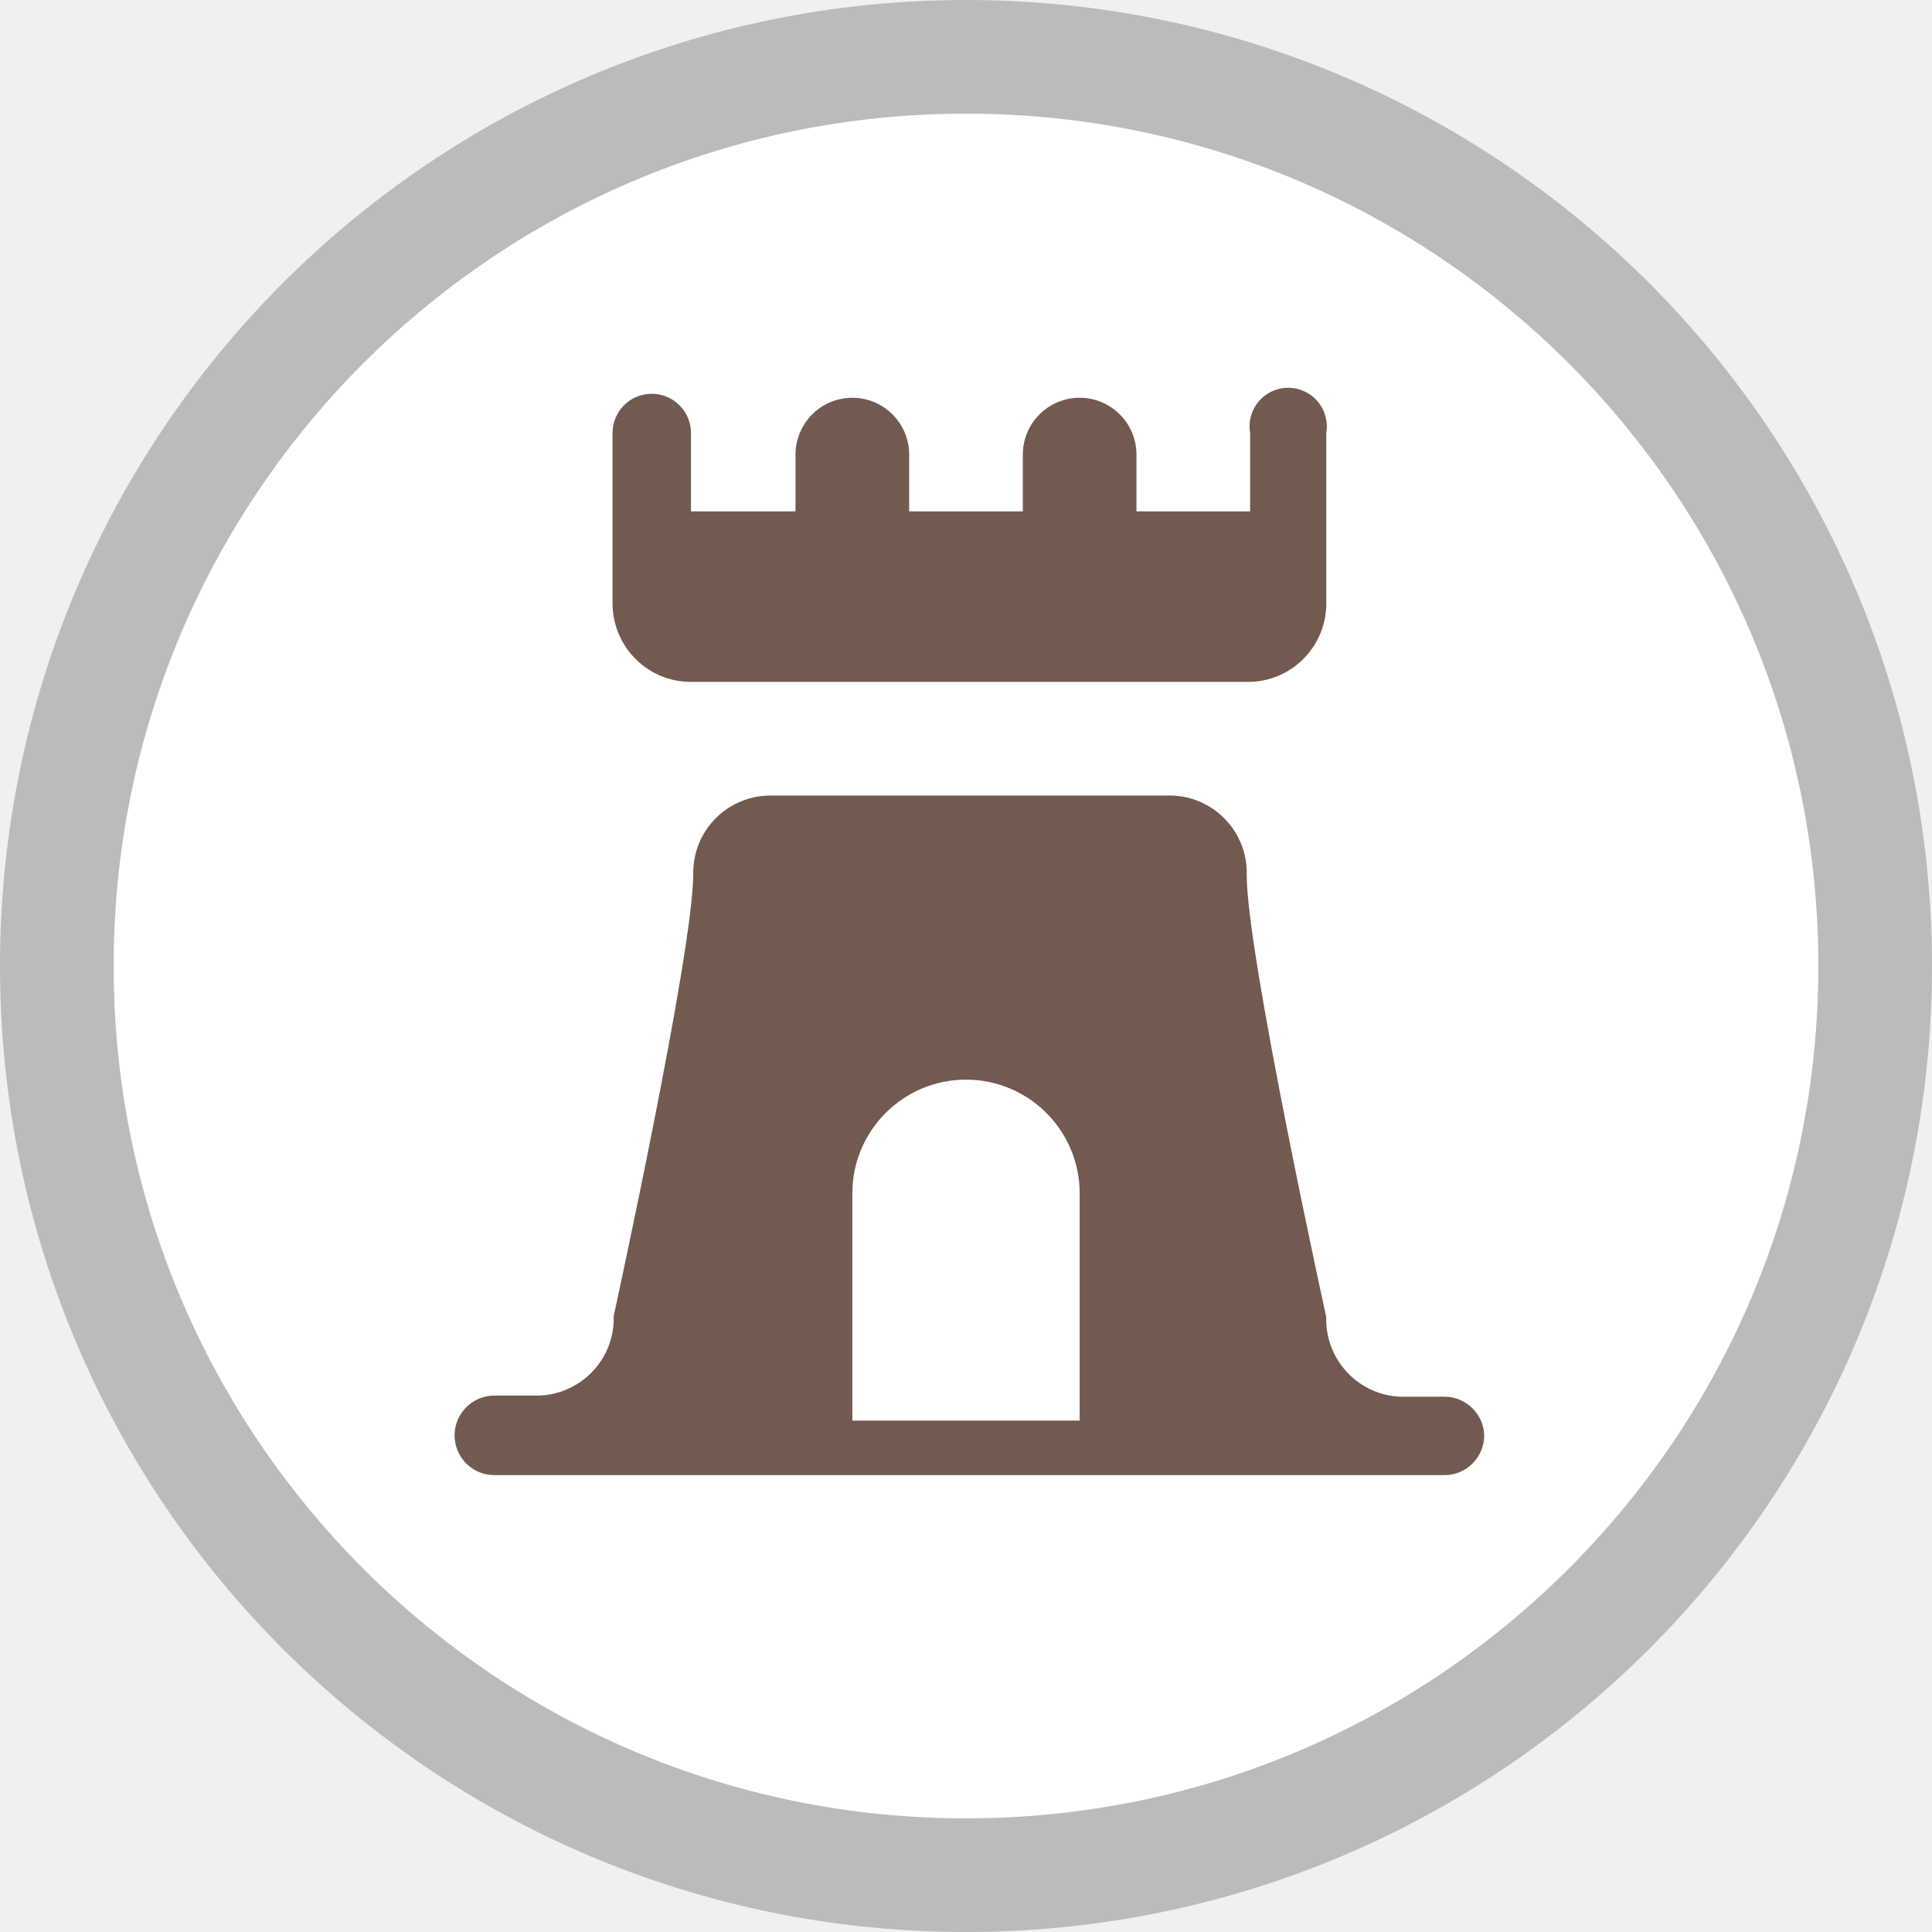
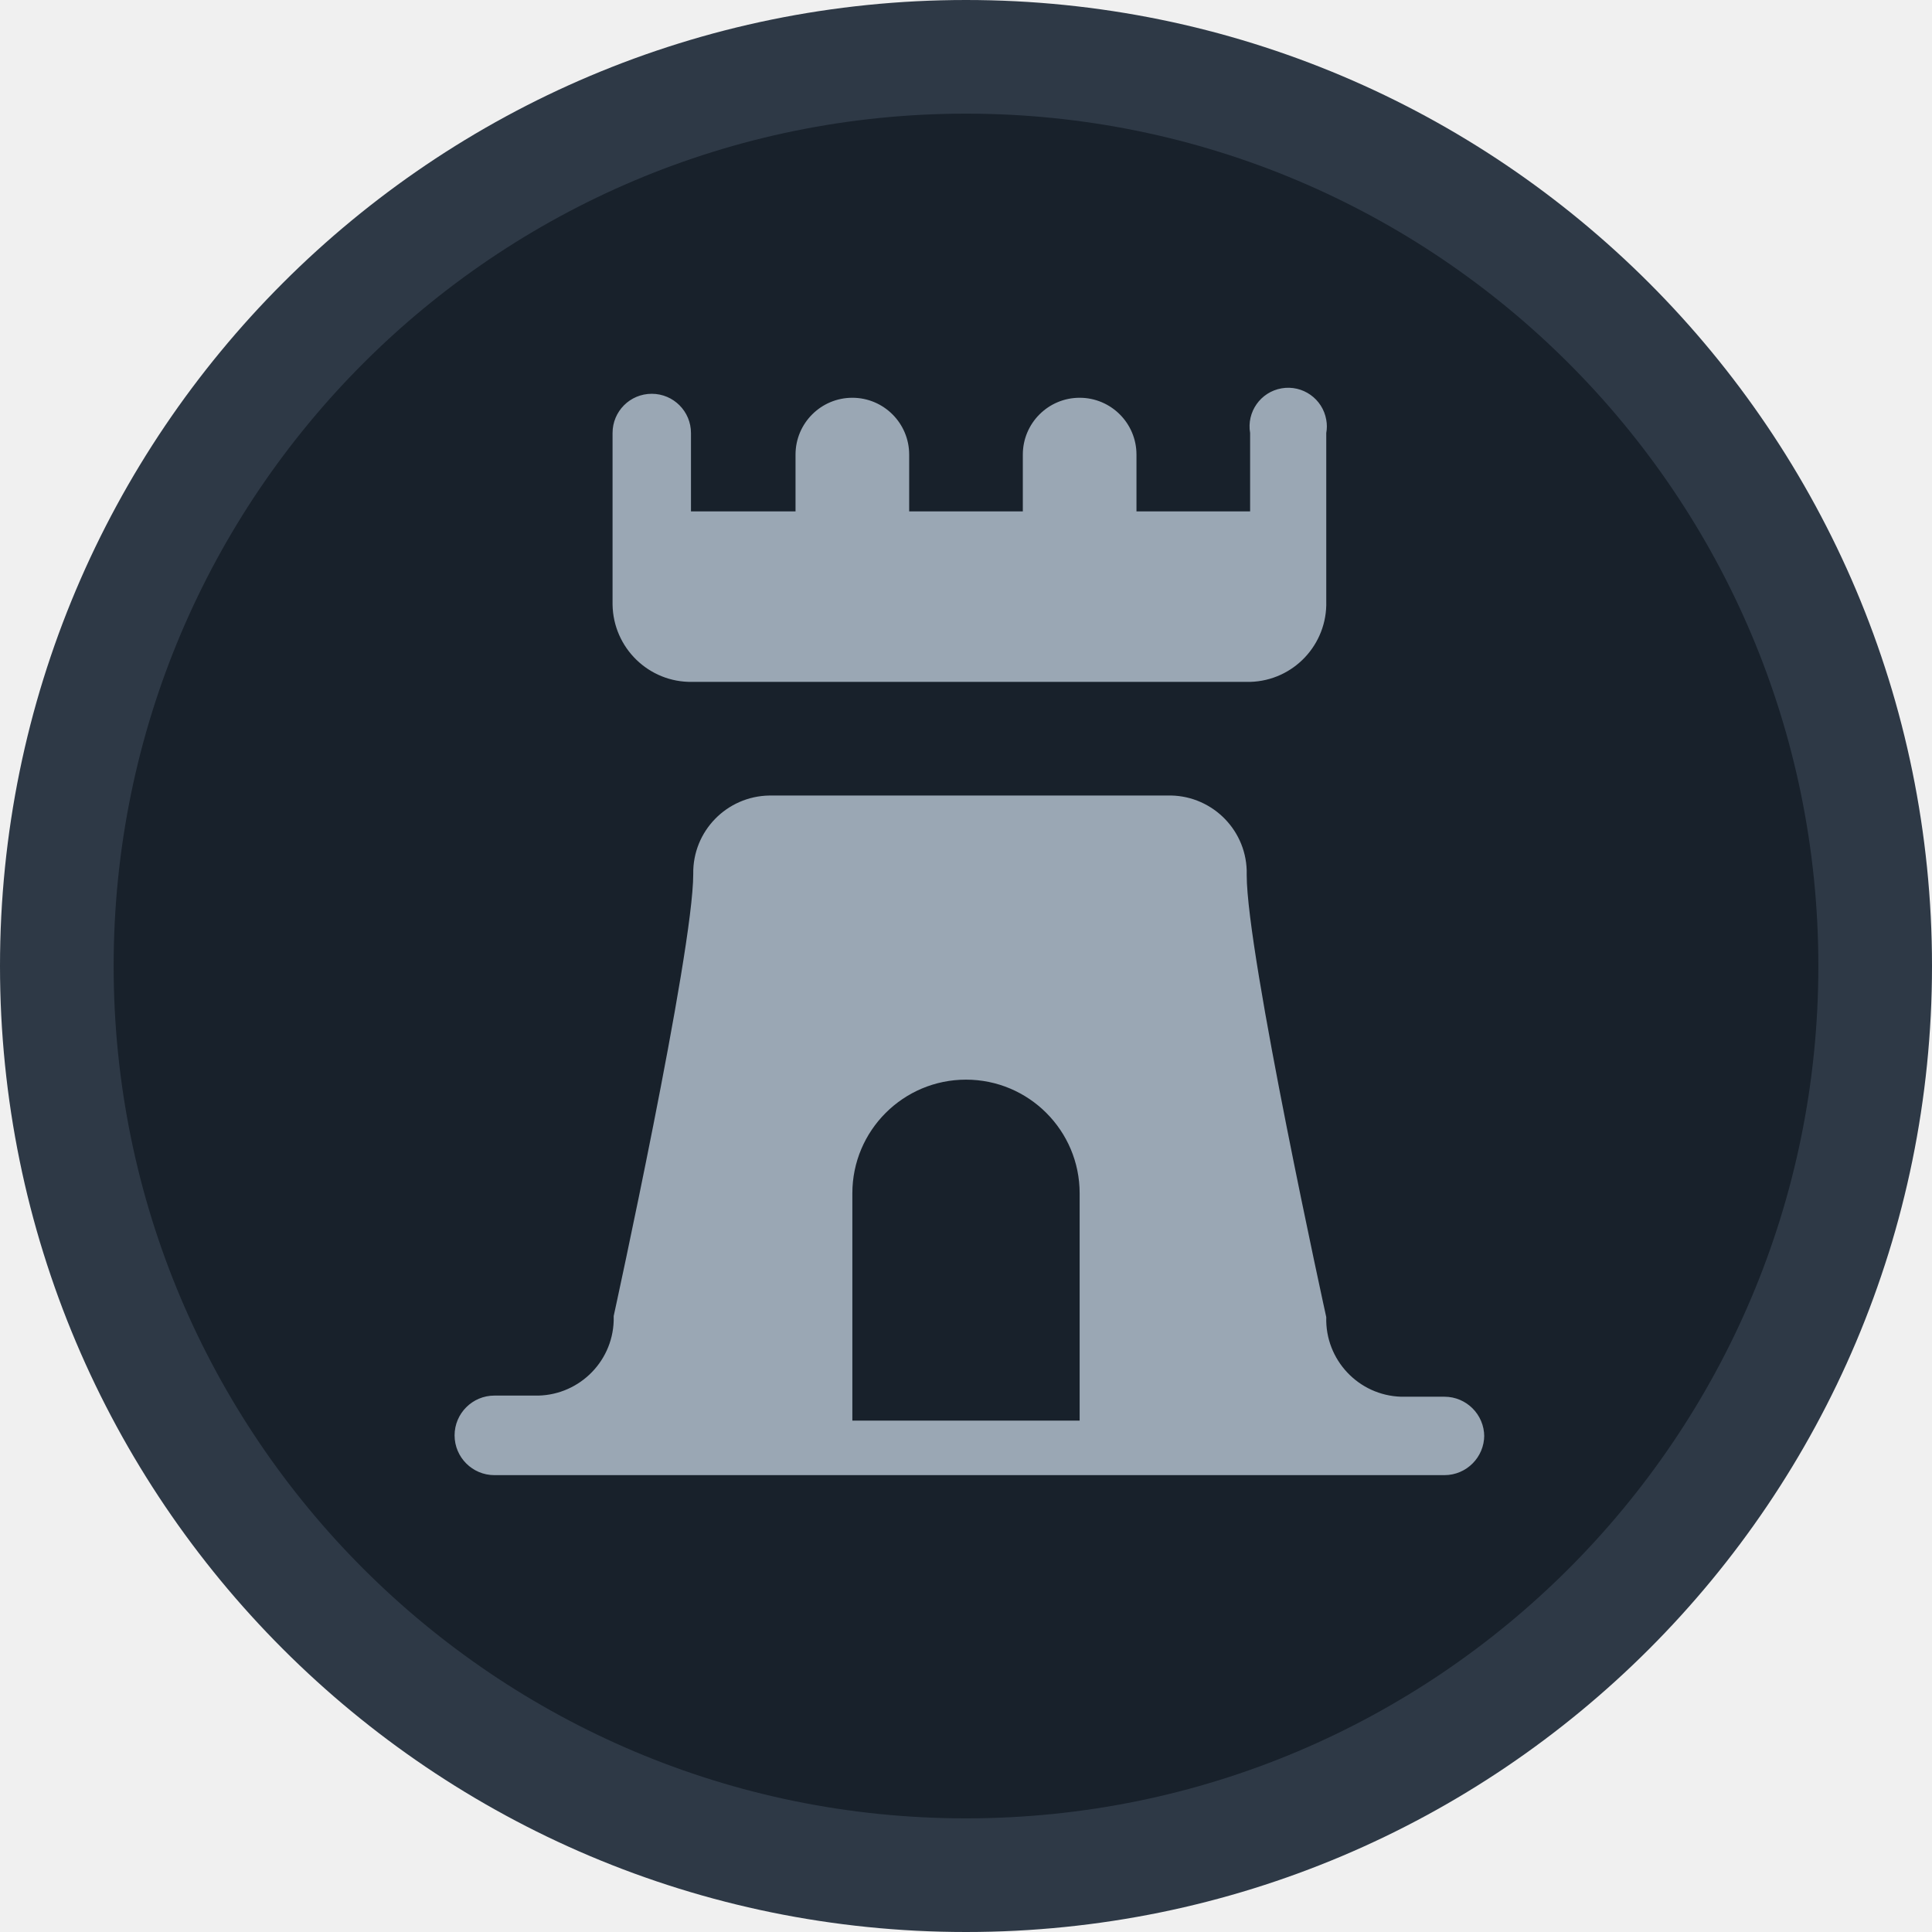
<svg xmlns="http://www.w3.org/2000/svg" viewBox="0 0 17 17" height="17" width="17">
  <rect fill="none" x="0" y="0" width="17" height="17" />
-   <rect x="1" y="1" rx="7.5" ry="7.5" width="15" height="15" stroke="#bbb" style="stroke-linejoin:round;stroke-miterlimit:4;" fill="#bbb" stroke-width="2" />
-   <rect x="1" y="1" width="15" height="15" rx="7.5" ry="7.5" fill="#fff" />
-   <path fill="#725a50" transform="translate(3 3)" d="M8.67,0.81v1.48C8.681,2.671,8.382,2.989,8.001,3C8,3,8,3,8,3H3.09c-0.381,0.006-0.694-0.299-0.7-0.68  C2.39,2.313,2.39,2.307,2.39,2.3V0.81c0-0.191,0.154-0.345,0.345-0.345S3.08,0.62,3.08,0.81V1.5H4V1l0,0  c0-0.276,0.224-0.5,0.5-0.5S5,0.724,5,1l0,0v0.5h1V1l0,0c0-0.276,0.224-0.5,0.5-0.5S7,0.724,7,1l0,0v0.5h1V0.81  C7.968,0.625,8.092,0.449,8.277,0.417c0.185-0.032,0.361,0.092,0.393,0.277C8.677,0.732,8.677,0.772,8.67,0.81z   M10.06,9.63c0,0.193-0.157,0.35-0.35,0.35h0H1.35C1.157,9.98,1,9.823,1,9.63  C1,9.437,1.157,9.28,1.35,9.28H1.7c0.375,0.011,0.689-0.284,0.7-0.659c0-0.013,0-0.027,0-0.041  c0,0,0.7-3.2,0.7-3.89C3.094,4.314,3.394,4.006,3.77,4C3.777,4,3.783,4,3.79,4h3.48  c0.375-0.011,0.689,0.284,0.7,0.659c0,0.013,0,0.027,0,0.041c0,0.7,0.7,3.89,0.7,3.89  c-0.011,0.375,0.284,0.689,0.659,0.7c0.013,0,0.027,0,0.041,0h0.34c0.193,0,0.35,0.157,0.35,0.35v0V9.63z   M6.5,7.5c0-0.552-0.448-1-1-1s-1,0.448-1,1v2h2V7.5z" />
+   <rect x="1" y="1" rx="7.5" ry="7.5" width="15" height="15" stroke="#2e3946" style="stroke-linejoin:round;stroke-miterlimit:4;" fill="#2e3946" stroke-width="2" />
+   <rect x="1" y="1" width="15" height="15" rx="7.5" ry="7.5" fill="#18212b" />
+   <path fill="#9aa7b4" transform="translate(3 3)" d="M8.67,0.81v1.48C8.681,2.671,8.382,2.989,8.001,3C8,3,8,3,8,3H3.09c-0.381,0.006-0.694-0.299-0.7-0.68  C2.39,2.313,2.39,2.307,2.39,2.3V0.81c0-0.191,0.154-0.345,0.345-0.345S3.08,0.62,3.08,0.81V1.5H4V1l0,0  c0-0.276,0.224-0.5,0.5-0.5S5,0.724,5,1l0,0v0.5h1V1l0,0c0-0.276,0.224-0.5,0.5-0.5S7,0.724,7,1l0,0v0.5h1V0.81  C7.968,0.625,8.092,0.449,8.277,0.417c0.185-0.032,0.361,0.092,0.393,0.277C8.677,0.732,8.677,0.772,8.67,0.81z   M10.06,9.63c0,0.193-0.157,0.35-0.35,0.35h0H1.35C1.157,9.98,1,9.823,1,9.63  C1,9.437,1.157,9.28,1.35,9.28H1.7c0.375,0.011,0.689-0.284,0.7-0.659c0-0.013,0-0.027,0-0.041  c0,0,0.7-3.2,0.7-3.89C3.094,4.314,3.394,4.006,3.77,4C3.777,4,3.783,4,3.79,4h3.48  c0.375-0.011,0.689,0.284,0.7,0.659c0,0.013,0,0.027,0,0.041c0,0.7,0.7,3.89,0.7,3.89  c-0.011,0.375,0.284,0.689,0.659,0.7c0.013,0,0.027,0,0.041,0h0.34c0.193,0,0.35,0.157,0.35,0.35v0V9.63z   M6.5,7.5c0-0.552-0.448-1-1-1s-1,0.448-1,1v2h2V7.5z" />
</svg>
